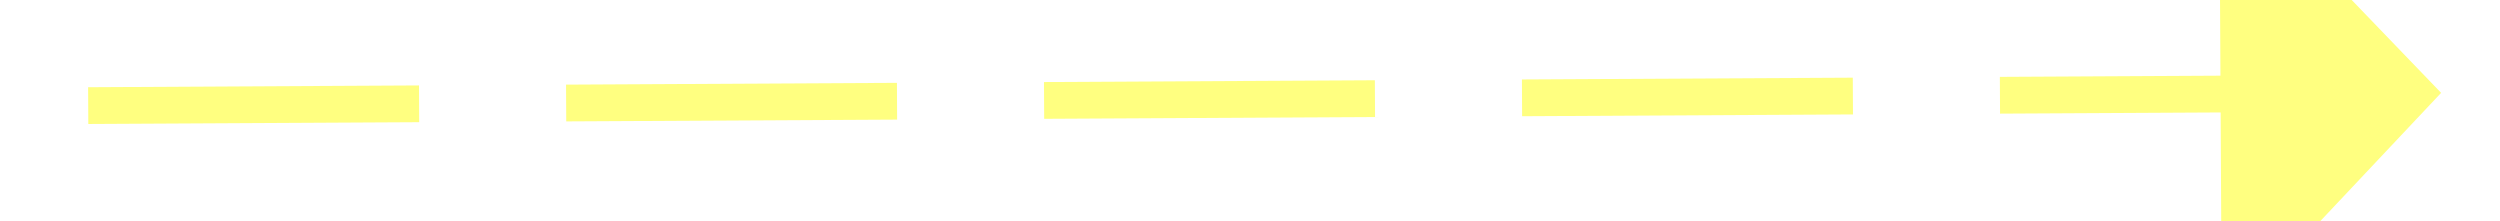
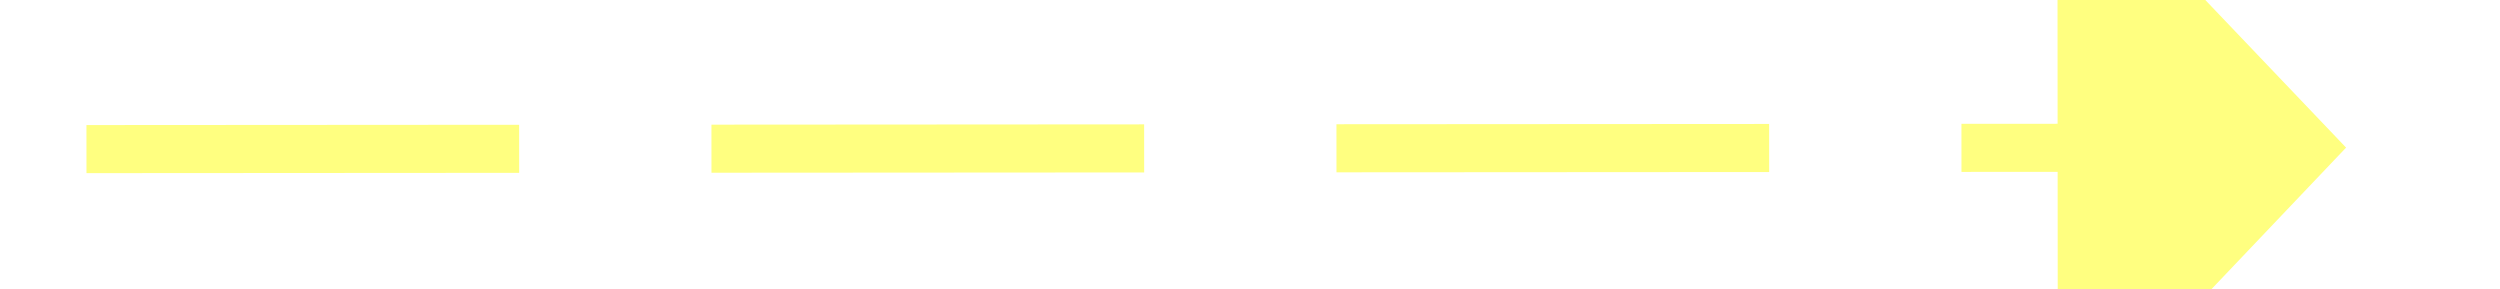
- <svg xmlns="http://www.w3.org/2000/svg" version="1.1" width="68px" height="6px" preserveAspectRatio="xMinYMid meet" viewBox="1040 3223  68 4">
-   <g transform="matrix(0.601815 0.7986355 -0.7986355 0.601815 3003.25 426.412 )">
-     <path d="M 1100 3230.8  L 1106 3224.5  L 1100 3218.2  L 1100 3230.8  Z " fill-rule="nonzero" fill="#ffff80" stroke="none" transform="matrix(0.5974813 -0.8018828 0.8018828 0.5974813 -2153.366 2159.144 )" />
-     <path d="M 1042 3224.5  L 1101 3224.5  " stroke-width="1" stroke-dasharray="9,4" stroke="#ffff80" fill="none" transform="matrix(0.5974813 -0.8018828 0.8018828 0.5974813 -2153.366 2159.144 )" />
+ <svg xmlns="http://www.w3.org/2000/svg" version="1.1" width="52px" height="6px" preserveAspectRatio="xMinYMid meet" viewBox="272 3335  52 4">
+   <g transform="matrix(0.6156615 -0.7880108 0.7880108 0.6156615 -2515.059 1517.365 )">
+     <path d="M 315 3342.8  L 321 3336.5  L 315 3330.2  L 315 3342.8  Z " fill-rule="nonzero" fill="#ffff80" stroke="none" transform="matrix(0.616178 0.7876069 -0.7876069 0.616178 2742.038 1046.309 )" />
+     <path d="M 274 3336.5  L 316 3336.5  " stroke-width="1" stroke-dasharray="9,4" stroke="#ffff80" fill="none" transform="matrix(0.616178 0.7876069 -0.7876069 0.616178 2742.038 1046.309 )" />
  </g>
</svg>
